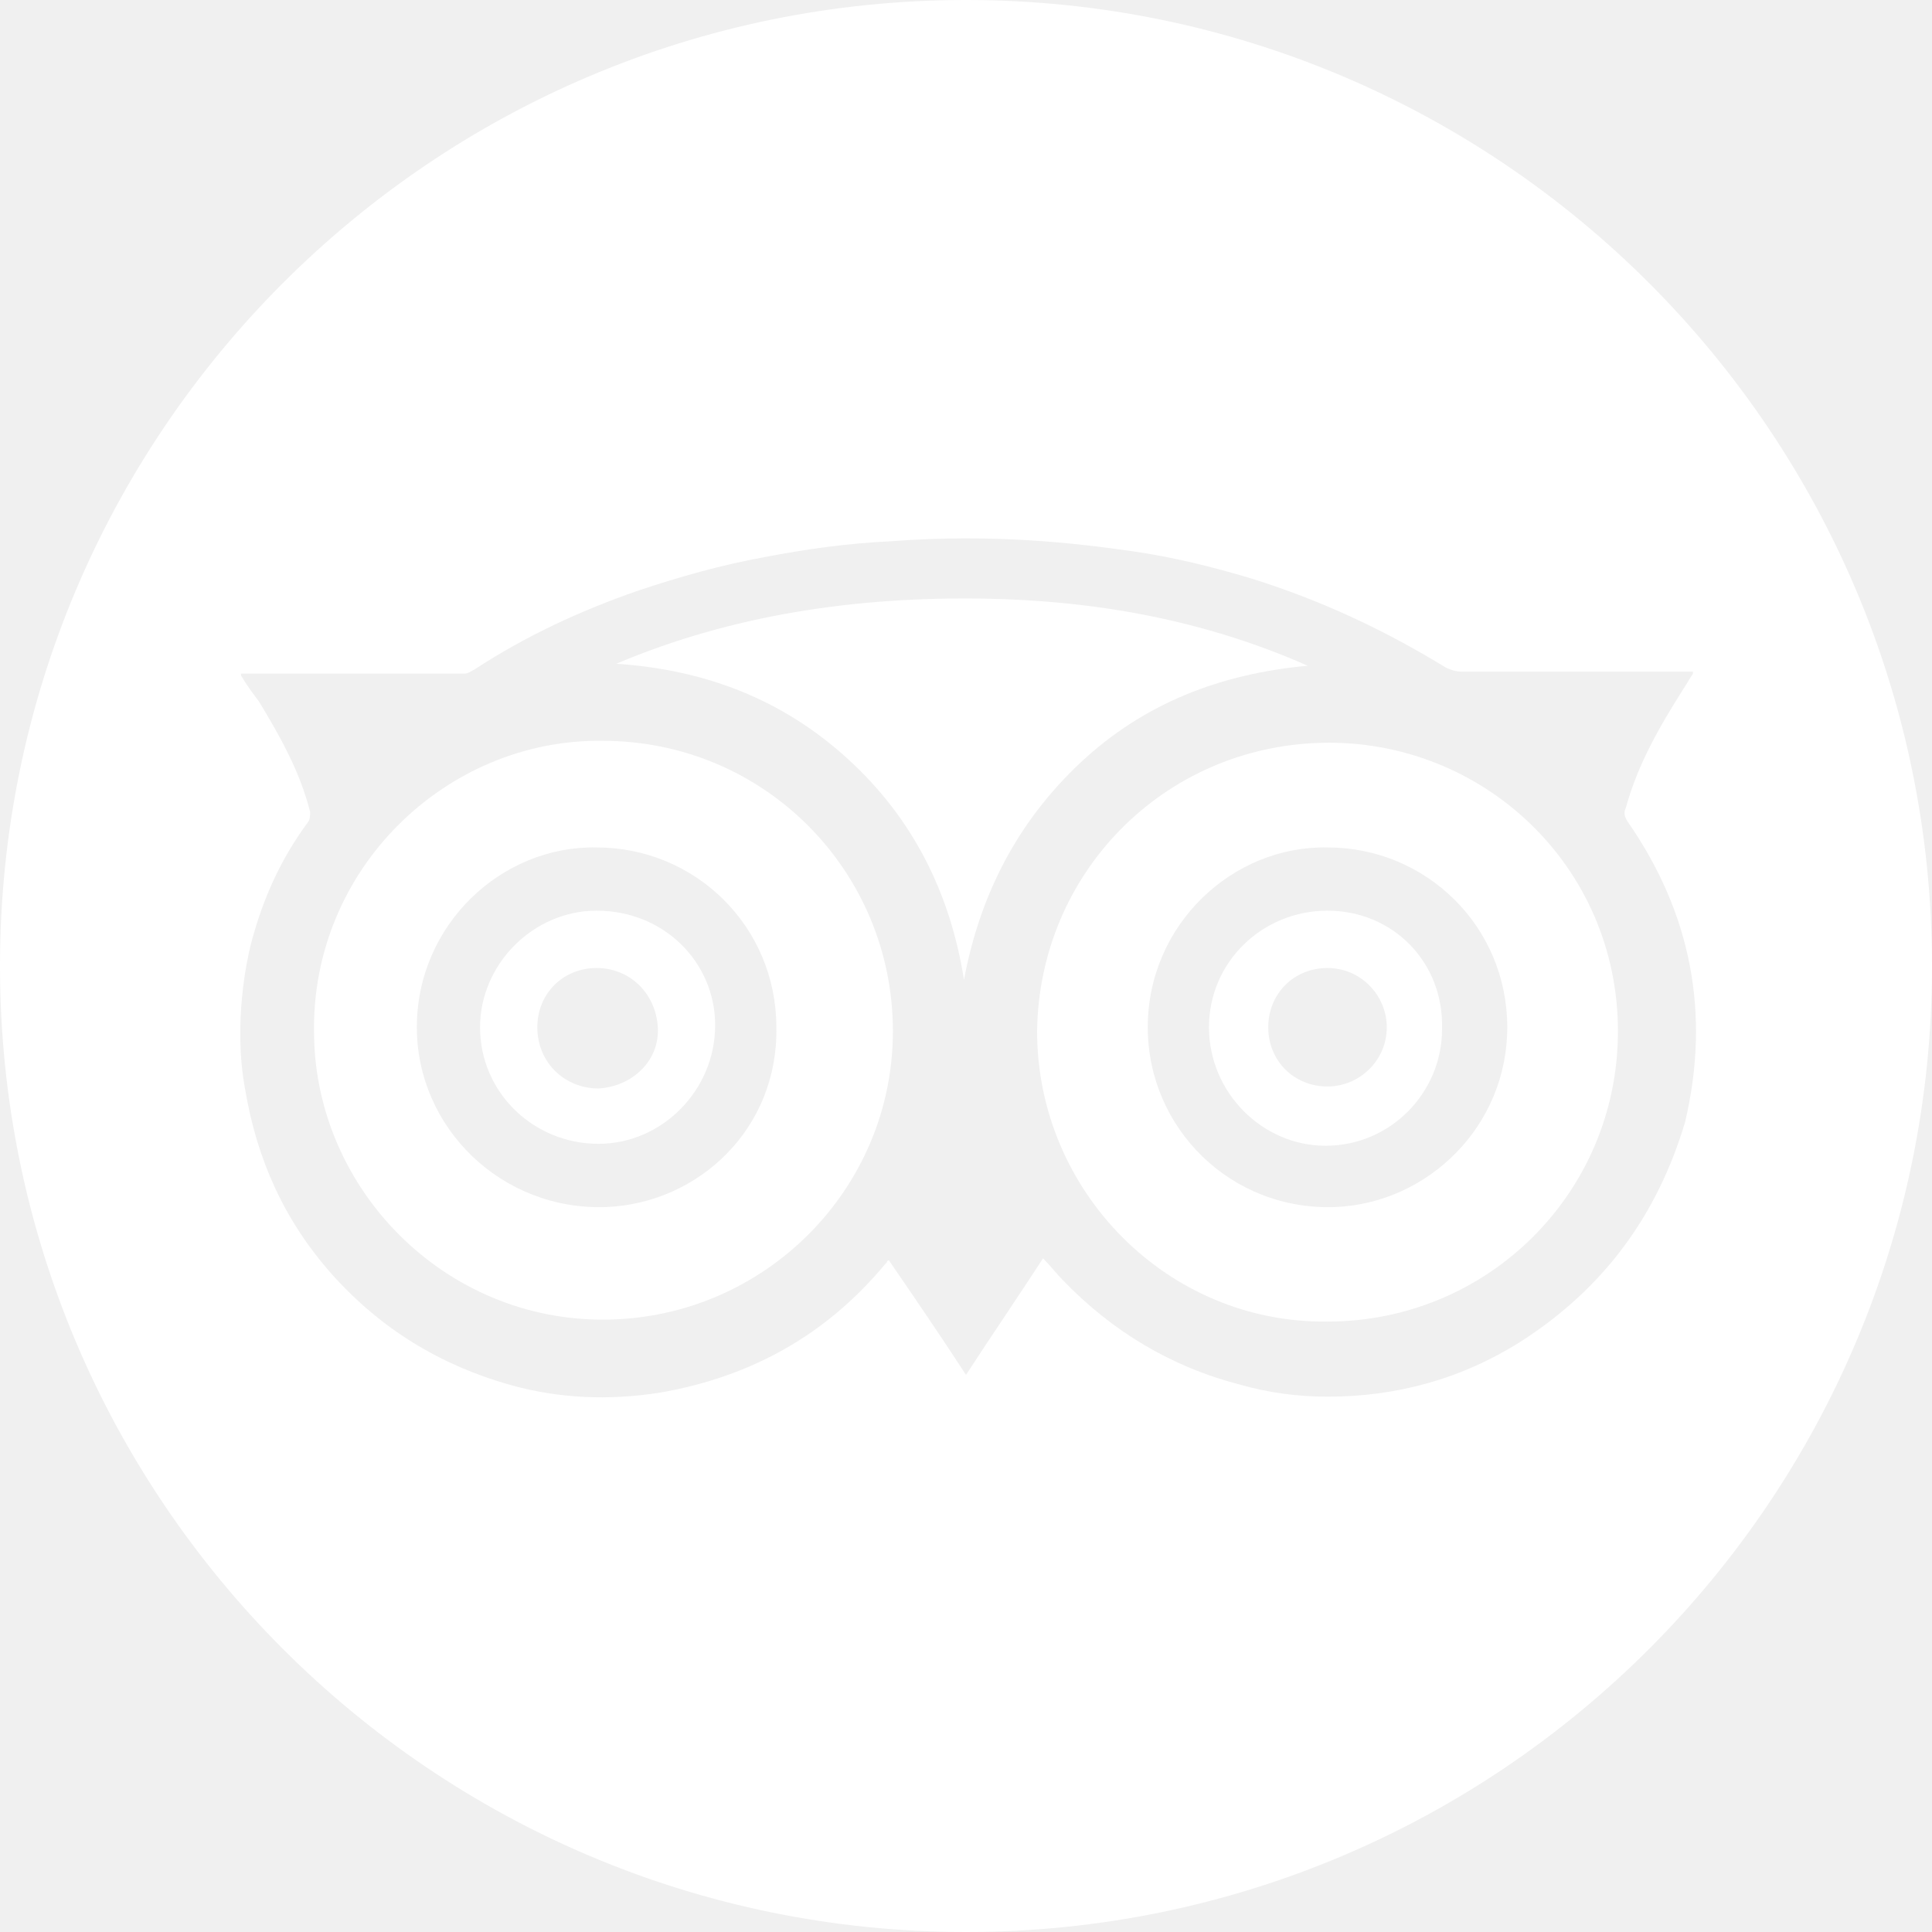
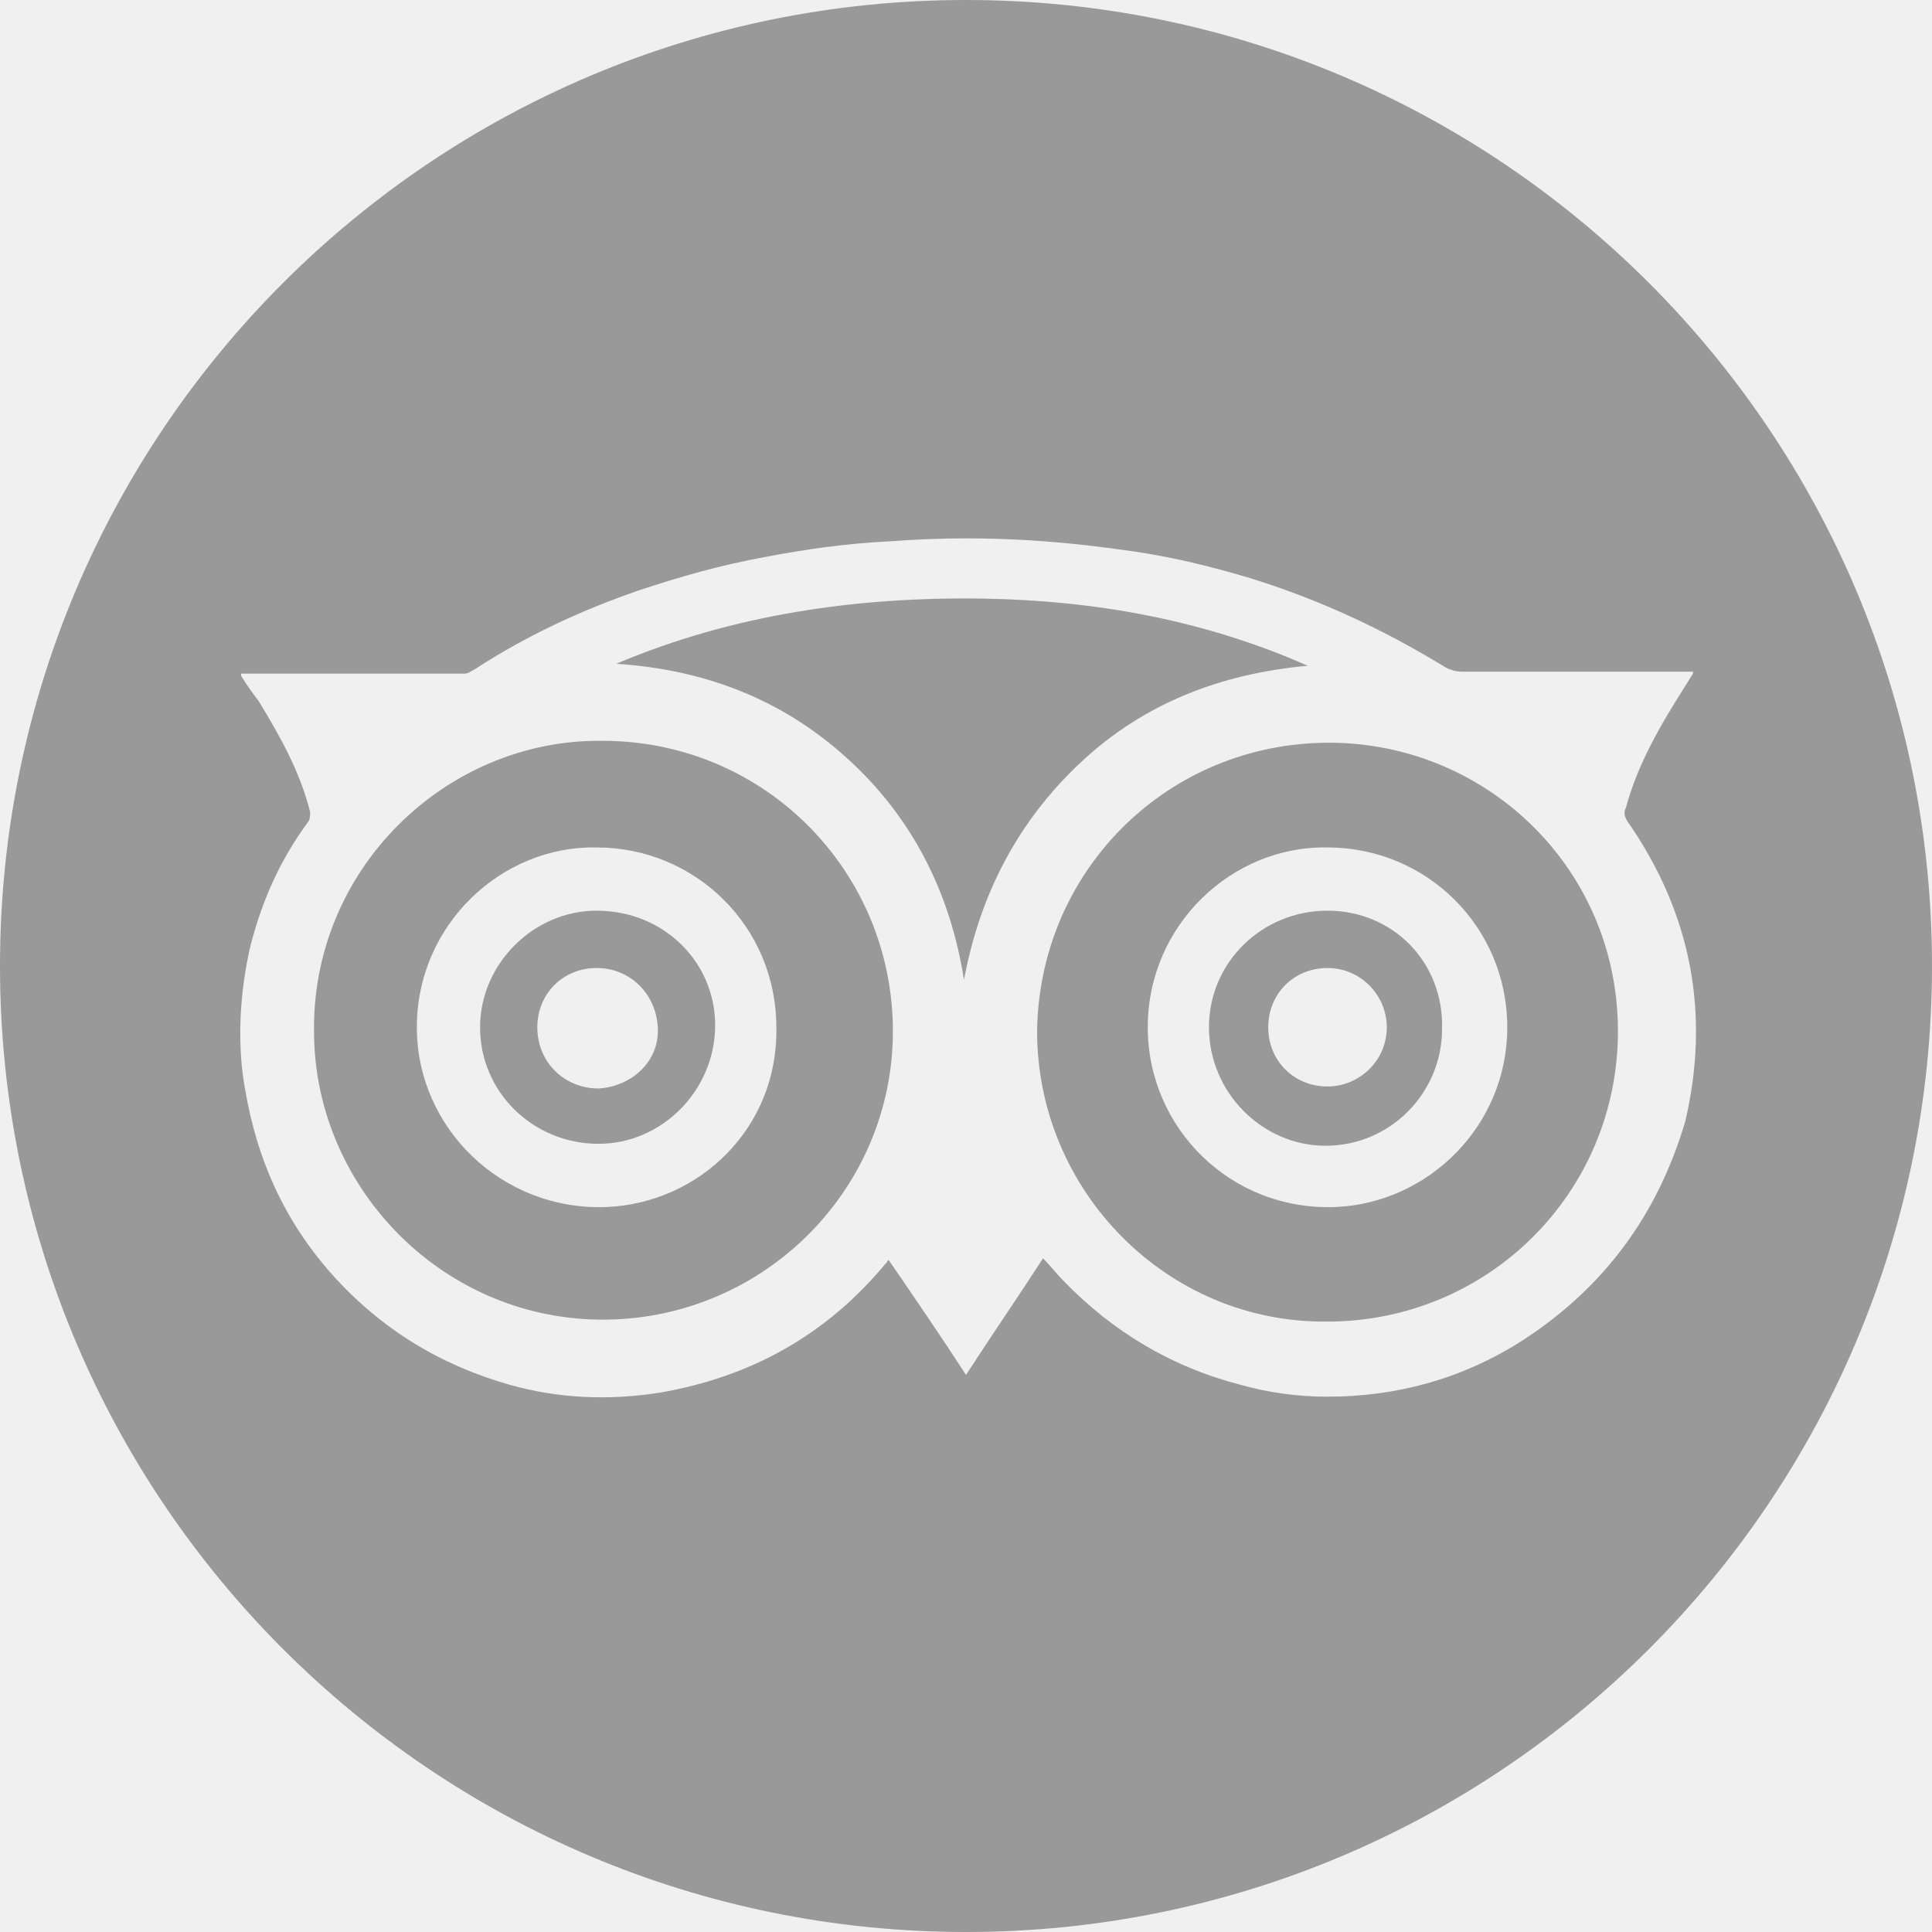
<svg xmlns="http://www.w3.org/2000/svg" width="25" height="25" viewBox="0 0 25 25" fill="none">
-   <g clip-path="url(#clip0)">
-     <path d="M17.178 11.784C16.334 11.784 15.644 12.449 15.644 13.293C15.644 14.136 16.334 14.826 17.152 14.826C17.996 14.826 18.66 14.136 18.66 13.318C18.686 12.449 18.021 11.784 17.178 11.784ZM17.178 14.059C16.743 14.059 16.411 13.727 16.411 13.293C16.411 12.858 16.743 12.526 17.178 12.526C17.612 12.526 17.945 12.884 17.945 13.293C17.945 13.727 17.587 14.059 17.178 14.059Z" fill="white" />
-     <path d="M7.796 9.586C5.777 9.56 4.013 11.248 4.064 13.395C4.09 15.389 5.752 17.101 7.848 17.076C9.893 17.05 11.554 15.389 11.554 13.344C11.554 11.273 9.893 9.586 7.796 9.586ZM7.848 15.619C6.493 15.67 5.394 14.596 5.394 13.293C5.394 11.963 6.493 10.941 7.72 10.966C8.998 10.966 10.046 11.989 10.046 13.293C10.072 14.596 9.049 15.568 7.848 15.619Z" fill="white" />
-     <path d="M12.5 0C5.598 0 0 5.598 0 12.5C0 19.402 5.598 25 12.5 25C19.402 25 25 19.402 25 12.5C25 5.598 19.402 0 12.5 0ZM19.683 17.357C18.916 17.843 18.073 18.073 17.178 18.073C16.794 18.073 16.411 18.021 16.053 17.919C15.159 17.689 14.392 17.229 13.752 16.564C13.676 16.488 13.599 16.386 13.497 16.283C13.165 16.794 12.832 17.28 12.5 17.791C12.168 17.28 11.835 16.794 11.503 16.309C11.477 16.309 11.477 16.334 11.477 16.334L11.452 16.36C10.685 17.28 9.714 17.817 8.538 18.021C7.873 18.124 7.234 18.098 6.595 17.919C5.7 17.664 4.934 17.203 4.294 16.488C3.681 15.797 3.323 15.005 3.17 14.085C3.016 13.241 3.195 12.423 3.246 12.219C3.4 11.631 3.63 11.12 3.988 10.634C4.013 10.608 4.013 10.532 4.013 10.506C3.885 9.995 3.63 9.535 3.349 9.075C3.272 8.972 3.195 8.87 3.119 8.742V8.717C3.144 8.717 3.144 8.717 3.17 8.717C4.116 8.717 5.061 8.717 6.007 8.717C6.058 8.717 6.084 8.691 6.135 8.666C6.8 8.231 7.515 7.899 8.257 7.643C8.793 7.464 9.33 7.311 9.893 7.209C10.429 7.106 10.966 7.03 11.529 7.004C12.858 6.902 13.931 7.03 14.647 7.132C15.184 7.209 15.695 7.336 16.206 7.49C17.101 7.771 17.919 8.154 18.712 8.64C18.763 8.666 18.839 8.691 18.916 8.691C19.836 8.691 20.757 8.691 21.677 8.691C21.754 8.691 21.83 8.691 21.907 8.691C21.907 8.717 21.907 8.717 21.907 8.717C21.856 8.793 21.83 8.845 21.779 8.921C21.472 9.407 21.191 9.893 21.038 10.455C21.012 10.506 21.012 10.557 21.063 10.634C21.881 11.81 22.137 13.114 21.805 14.519C21.447 15.721 20.757 16.667 19.683 17.357Z" fill="white" />
-     <path d="M7.72 11.784C6.902 11.784 6.212 12.475 6.212 13.293C6.212 14.136 6.902 14.801 7.745 14.801C8.563 14.801 9.254 14.111 9.254 13.267C9.254 12.449 8.589 11.784 7.72 11.784ZM7.745 14.085C7.311 14.085 6.953 13.753 6.953 13.293C6.953 12.858 7.285 12.526 7.72 12.526C8.154 12.526 8.487 12.858 8.512 13.293C8.538 13.727 8.18 14.059 7.745 14.085Z" fill="white" />
-     <path d="M17.101 9.612C15.056 9.663 13.446 11.299 13.42 13.344C13.42 15.414 15.107 17.127 17.178 17.101C19.248 17.101 20.936 15.44 20.936 13.344C20.936 11.196 19.172 9.56 17.101 9.612ZM17.28 15.619C15.925 15.67 14.852 14.596 14.852 13.293C14.852 11.963 15.951 10.941 17.178 10.966C18.456 10.966 19.504 11.989 19.504 13.293C19.504 14.571 18.482 15.568 17.28 15.619Z" fill="white" />
-     <path d="M13.983 9.867C14.801 9.1 15.797 8.717 16.922 8.615C15.593 8.027 14.187 7.771 12.73 7.746C11.094 7.72 9.484 7.95 7.975 8.589C9.126 8.666 10.123 9.049 10.966 9.816C11.81 10.583 12.296 11.554 12.474 12.679C12.679 11.58 13.165 10.634 13.983 9.867Z" fill="white" />
+   <g clip-path="url(#clip0_96182_7)">
+     <path d="M17.178 11.784C16.334 11.784 15.644 12.449 15.644 13.293C15.644 14.136 16.334 14.826 17.152 14.826C17.996 14.826 18.66 14.136 18.66 13.318C18.686 12.449 18.021 11.784 17.178 11.784ZM17.178 14.059C16.743 14.059 16.411 13.727 16.411 13.293C16.411 12.858 16.743 12.526 17.178 12.526C17.612 12.526 17.945 12.884 17.945 13.293C17.945 13.727 17.587 14.059 17.178 14.059Z" fill="#999999" />
+     <path d="M7.796 9.586C5.777 9.56 4.013 11.248 4.064 13.395C4.09 15.389 5.751 17.101 7.848 17.076C9.893 17.05 11.554 15.389 11.554 13.344C11.554 11.273 9.893 9.586 7.796 9.586ZM7.848 15.619C6.493 15.67 5.394 14.596 5.394 13.293C5.394 11.963 6.493 10.941 7.72 10.966C8.998 10.966 10.046 11.989 10.046 13.293C10.072 14.596 9.049 15.568 7.848 15.619Z" fill="#999999" />
+     <path d="M12.5 0C5.598 0 0 5.598 0 12.5C0 19.402 5.598 25 12.5 25C19.402 25 25 19.402 25 12.5C25 5.598 19.402 0 12.5 0ZM19.683 17.357C18.916 17.843 18.073 18.073 17.178 18.073C16.794 18.073 16.411 18.021 16.053 17.919C15.159 17.689 14.392 17.229 13.752 16.564C13.676 16.488 13.599 16.386 13.497 16.283C13.165 16.794 12.832 17.28 12.5 17.791C12.168 17.28 11.835 16.794 11.503 16.309C11.477 16.309 11.477 16.334 11.477 16.334L11.452 16.36C10.685 17.28 9.714 17.817 8.538 18.021C7.873 18.124 7.234 18.098 6.595 17.919C5.7 17.664 4.934 17.203 4.294 16.488C3.681 15.797 3.323 15.005 3.17 14.085C3.016 13.241 3.195 12.423 3.246 12.219C3.4 11.631 3.63 11.12 3.988 10.634C4.013 10.608 4.013 10.532 4.013 10.506C3.885 9.995 3.63 9.535 3.349 9.075C3.272 8.972 3.195 8.87 3.119 8.742V8.717C3.144 8.717 3.144 8.717 3.17 8.717C4.116 8.717 5.061 8.717 6.007 8.717C6.058 8.717 6.084 8.691 6.135 8.666C6.8 8.231 7.515 7.899 8.257 7.643C8.793 7.464 9.33 7.311 9.893 7.209C10.429 7.106 10.966 7.03 11.529 7.004C12.858 6.902 13.931 7.03 14.647 7.132C15.184 7.209 15.695 7.336 16.206 7.49C17.101 7.771 17.919 8.154 18.712 8.64C18.763 8.666 18.839 8.691 18.916 8.691C19.836 8.691 20.757 8.691 21.677 8.691C21.754 8.691 21.83 8.691 21.907 8.691C21.907 8.717 21.907 8.717 21.907 8.717C21.856 8.793 21.83 8.845 21.779 8.921C21.472 9.407 21.191 9.893 21.038 10.455C21.012 10.506 21.012 10.557 21.063 10.634C21.881 11.81 22.137 13.114 21.805 14.519C21.447 15.721 20.757 16.667 19.683 17.357Z" fill="#999999" />
+     <path d="M7.72 11.784C6.902 11.784 6.212 12.475 6.212 13.293C6.212 14.136 6.902 14.801 7.745 14.801C8.563 14.801 9.254 14.111 9.254 13.267C9.254 12.449 8.589 11.784 7.72 11.784ZM7.745 14.085C7.311 14.085 6.953 13.753 6.953 13.293C6.953 12.858 7.285 12.526 7.72 12.526C8.154 12.526 8.487 12.858 8.512 13.293C8.538 13.727 8.18 14.059 7.745 14.085Z" fill="#999999" />
+     <path d="M17.101 9.612C15.056 9.663 13.446 11.299 13.42 13.344C13.42 15.414 15.107 17.127 17.178 17.101C19.248 17.101 20.936 15.44 20.936 13.344C20.936 11.196 19.172 9.56 17.101 9.612ZM17.28 15.619C15.925 15.67 14.852 14.596 14.852 13.293C14.852 11.963 15.951 10.941 17.178 10.966C18.456 10.966 19.504 11.989 19.504 13.293C19.504 14.571 18.482 15.568 17.28 15.619Z" fill="#999999" />
+     <path d="M13.983 9.867C14.801 9.1 15.797 8.717 16.922 8.615C15.593 8.027 14.187 7.771 12.73 7.746C11.094 7.72 9.484 7.95 7.975 8.589C9.126 8.666 10.123 9.049 10.966 9.816C11.81 10.583 12.296 11.554 12.474 12.679C12.679 11.58 13.165 10.634 13.983 9.867Z" fill="#999999" />
  </g>
  <defs>
-     <clipPath id="clip0">
+     <clipPath id="clip0_96182_7">
      <rect width="25" height="25" fill="white" />
    </clipPath>
  </defs>
</svg>
